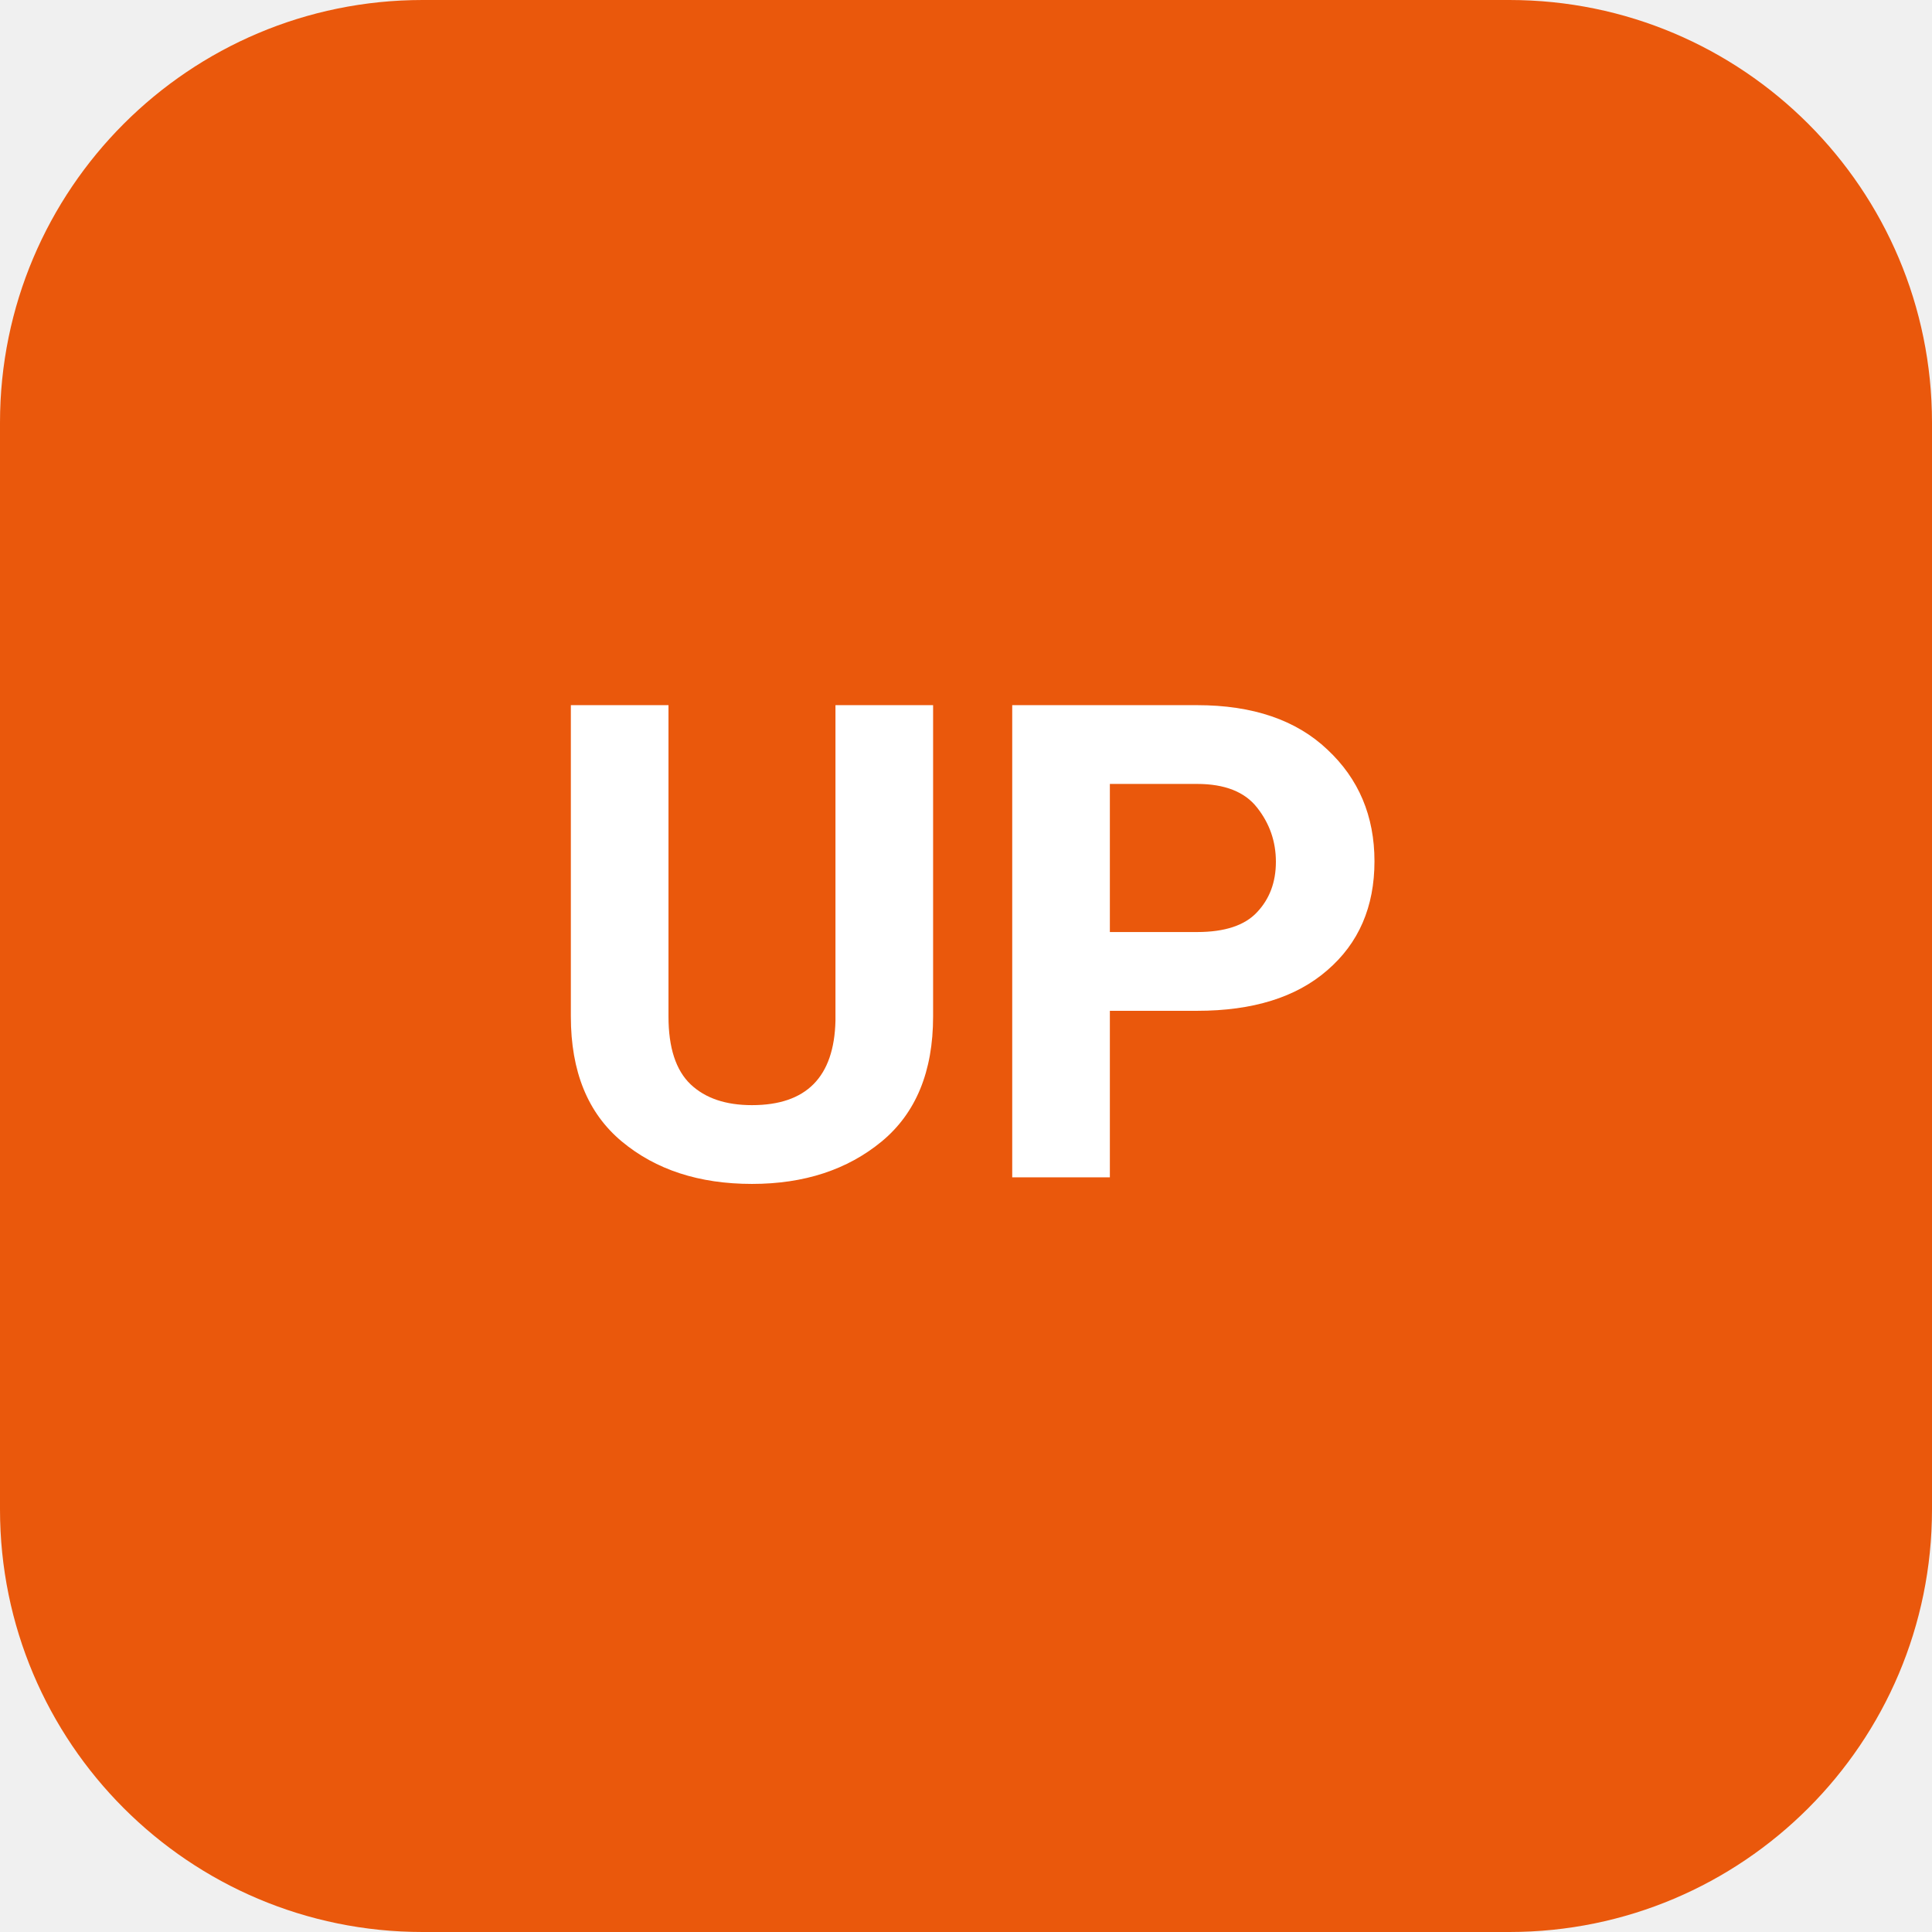
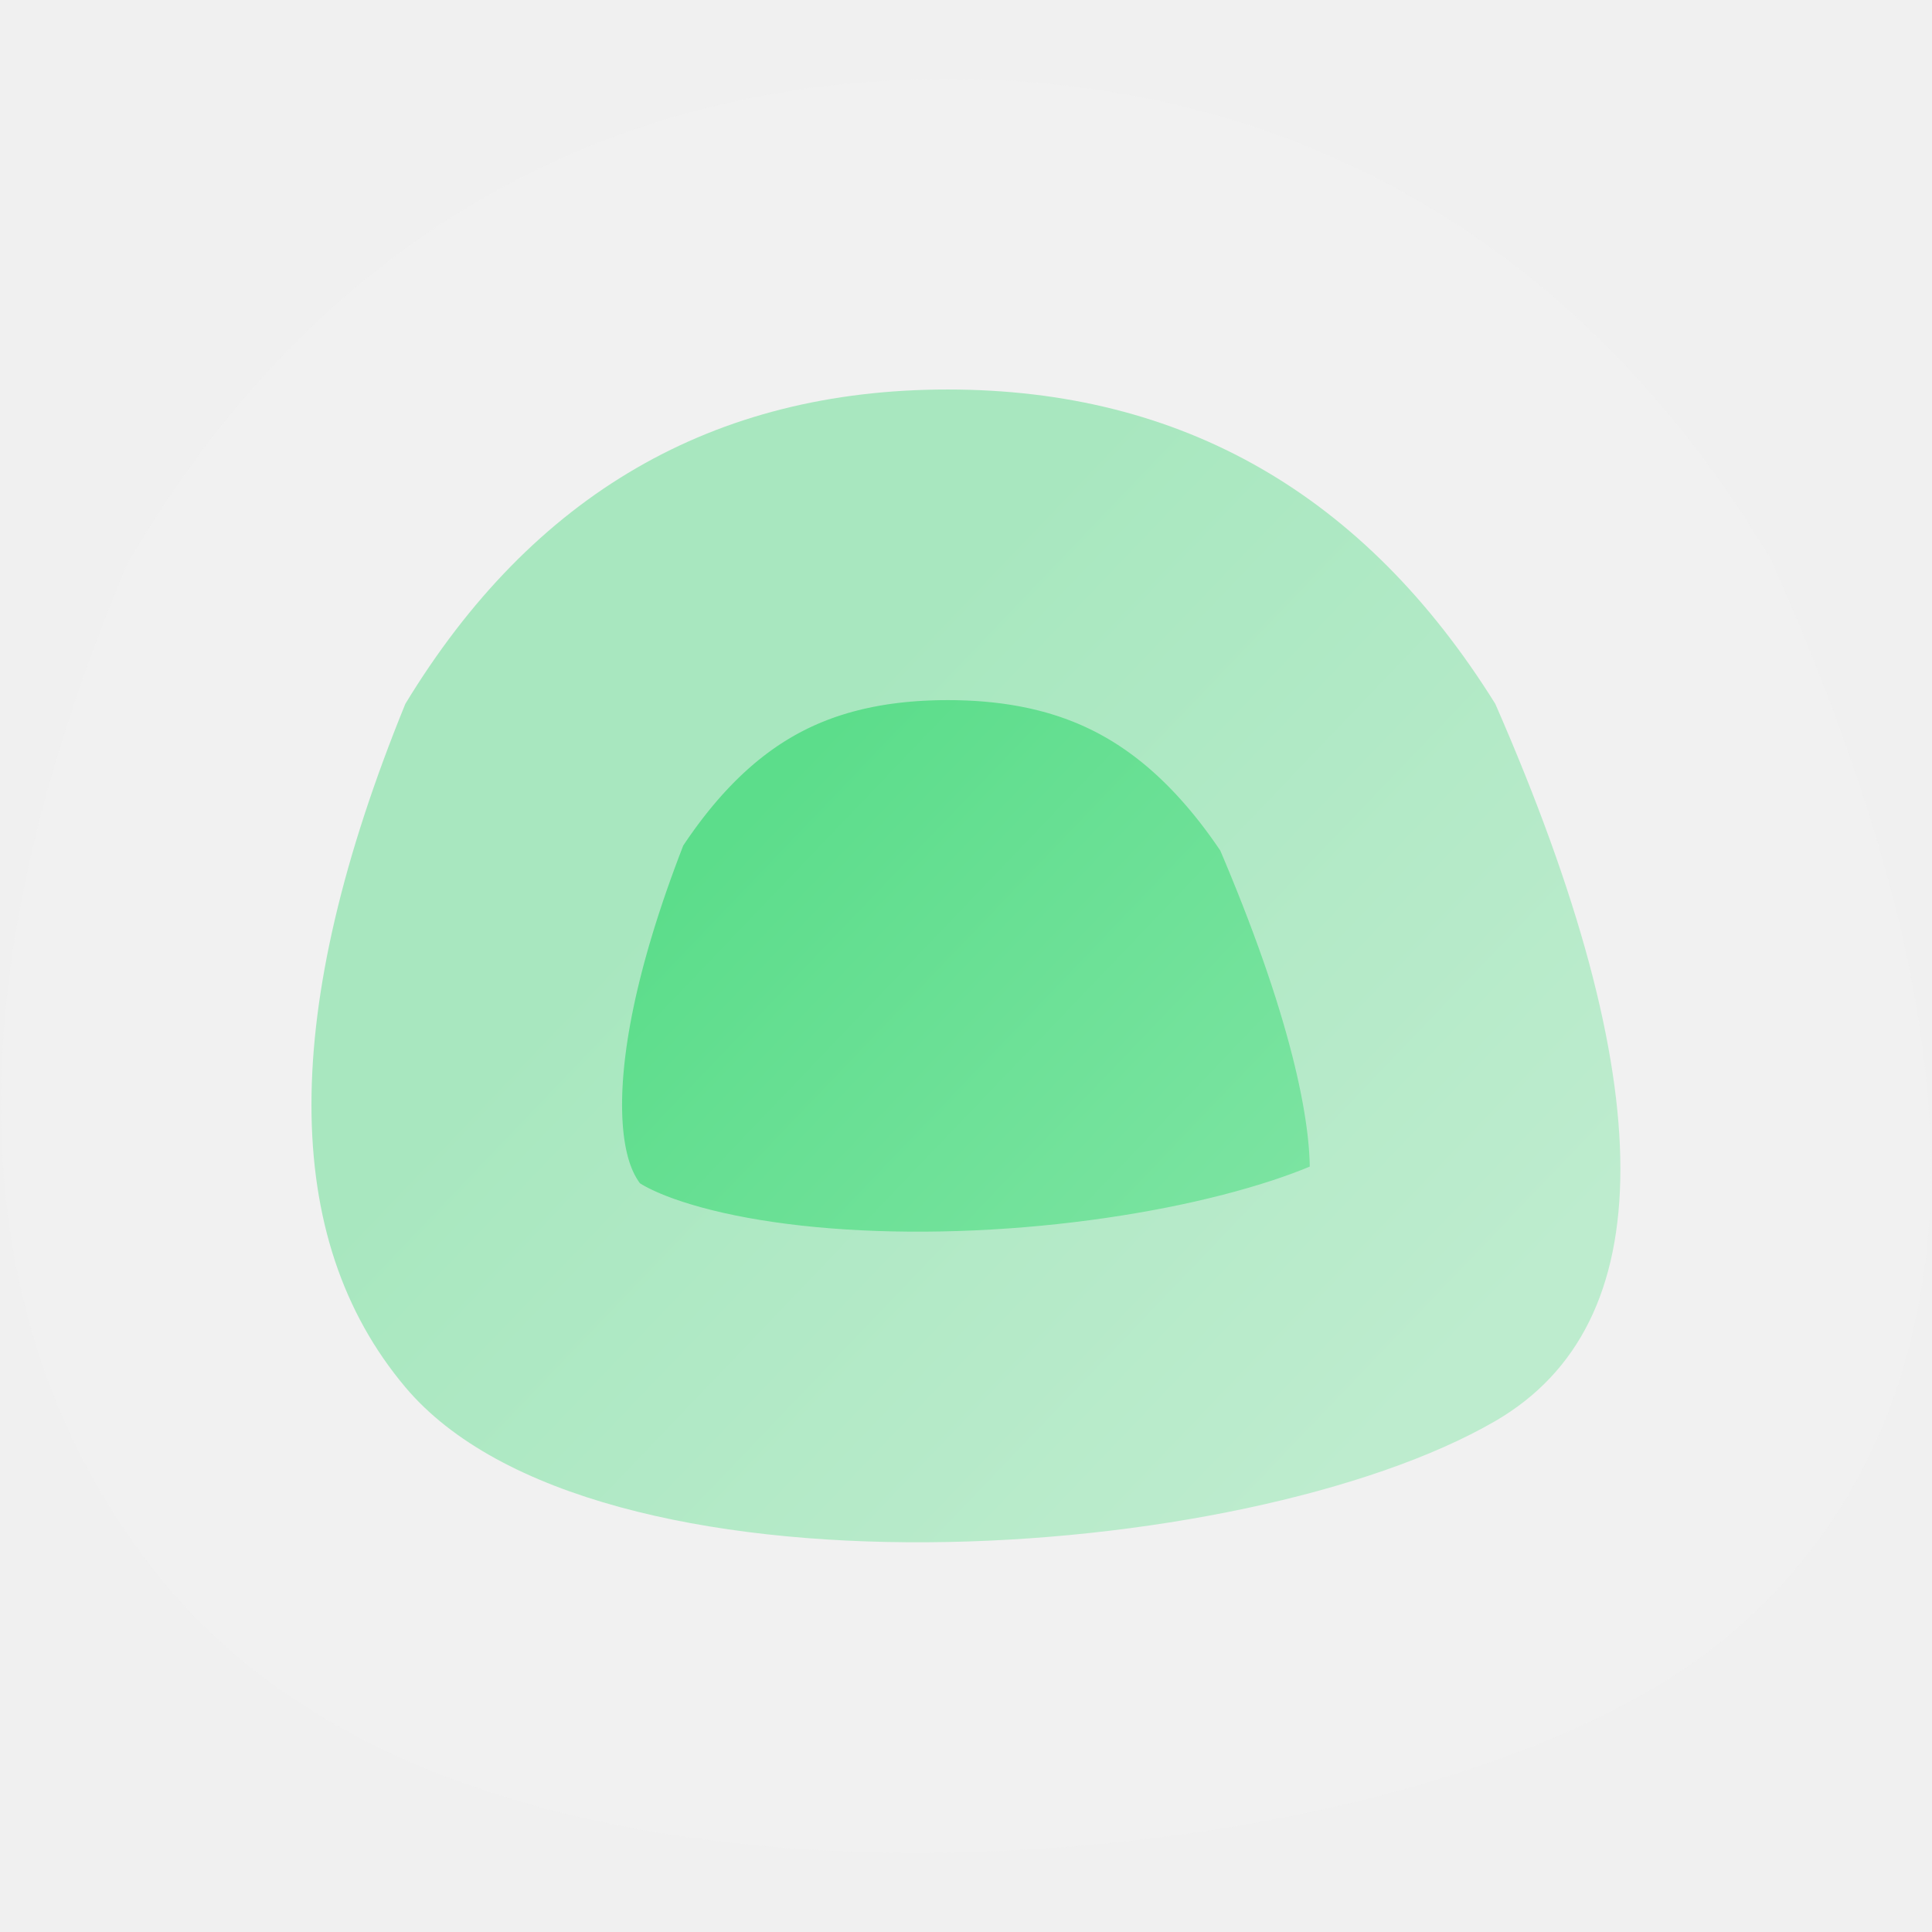
- <svg xmlns="http://www.w3.org/2000/svg" viewBox="0 0 64 64" width="64" height="64">
-   <rect width="64" height="64" rx="14" fill="#ea580c" />
-   <text x="32" y="39" font-family="-apple-system, BlinkMacSystemFont, 'Segoe UI', Roboto, Helvetica, Arial, sans-serif" font-size="22" font-weight="700" fill="#ffffff" text-anchor="middle">UP</text>
+ <svg xmlns="http://www.w3.org/2000/svg" xml:space="preserve" viewBox="0 0 622 622">
+   <linearGradient id="uptime-kuma_svg__a" x1="-82.4" x2="121.67" y1="753.919" y2="949.259" gradientTransform="translate(320.001 -488)" gradientUnits="userSpaceOnUse">
+     <stop offset="0" style="stop-color:#5cdd8b" />
+     <stop offset="1" style="stop-color:#86e6a9" />
+   </linearGradient>
+   <path d="M481.4 226.6c53.7 122.7 53.7 199.7 0 230.9-80.5 46.7-290.4 61-350.9-10.9-40.3-47.9-40.3-121.2 0-220 41-67.5 99.2-101.2 174.6-101.2 75.5 0 134.3 33.8 176.3 101.2z" style="fill:url(#uptime-kuma_svg__a);stroke:#f2f2f2;stroke-width:200;stroke-opacity:.51" />
</svg>
